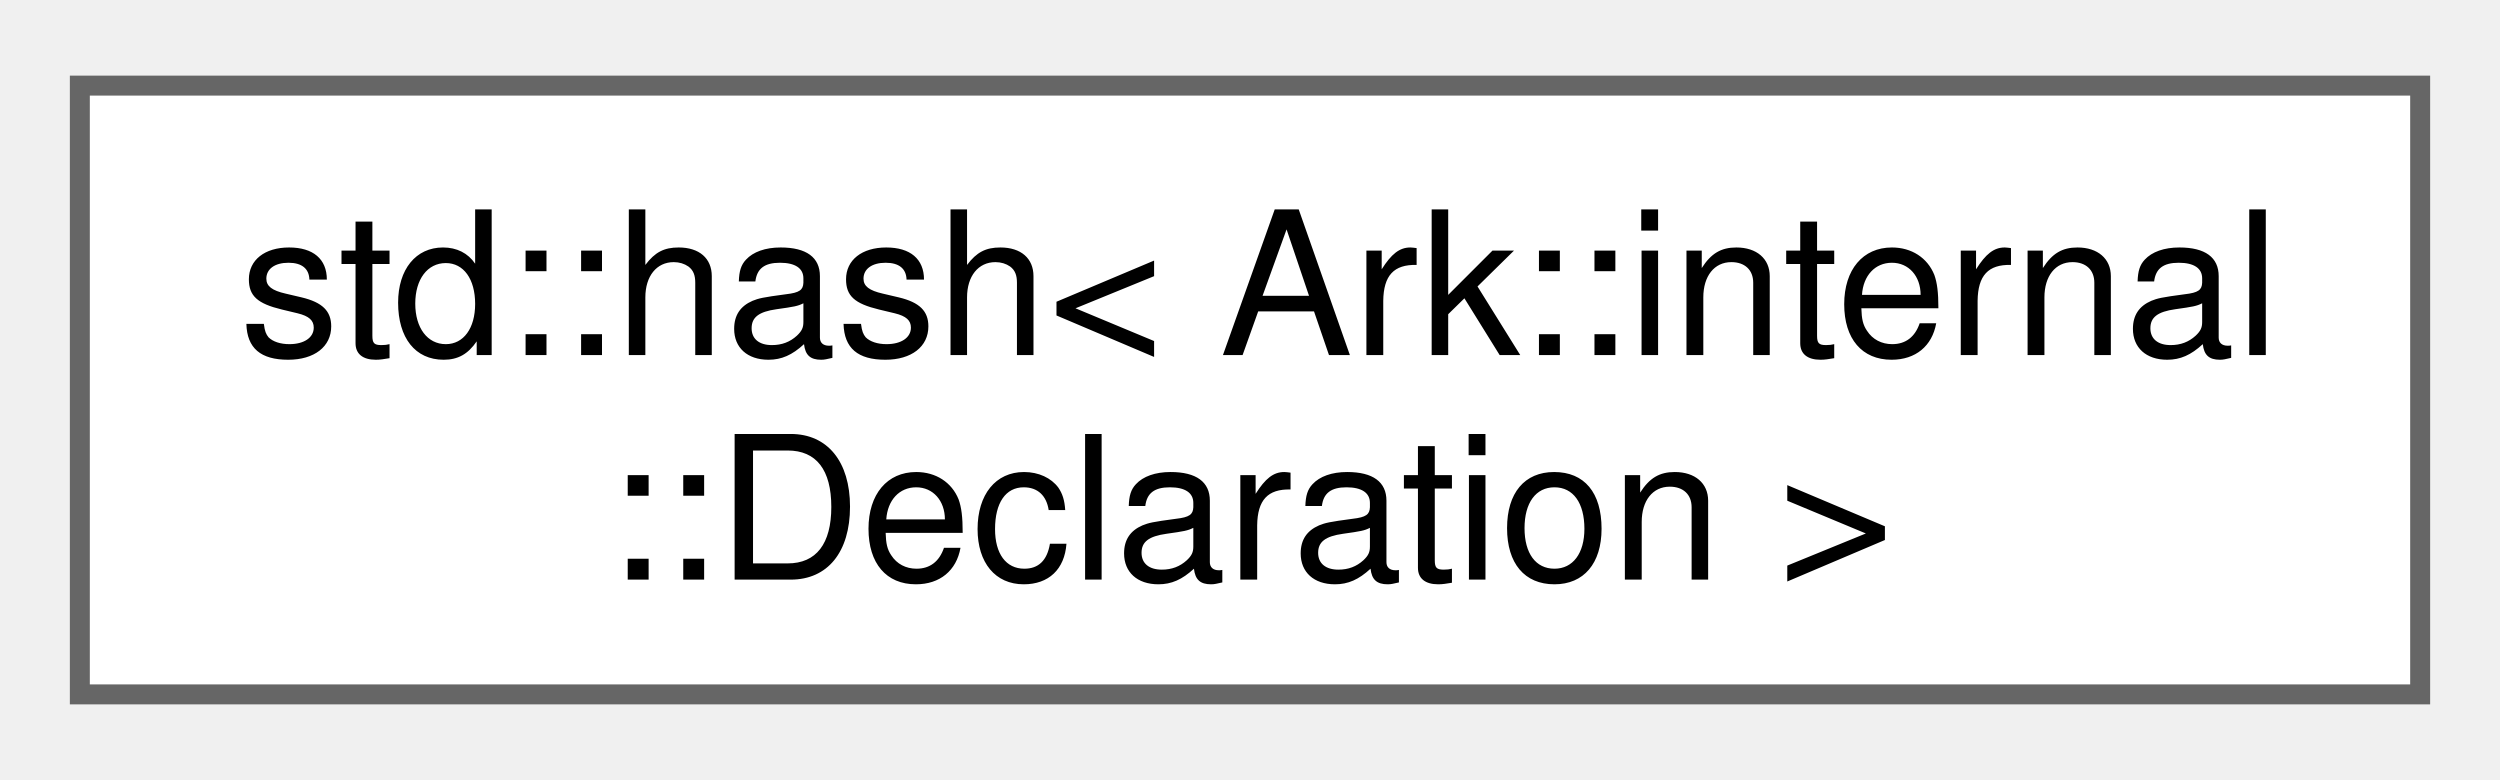
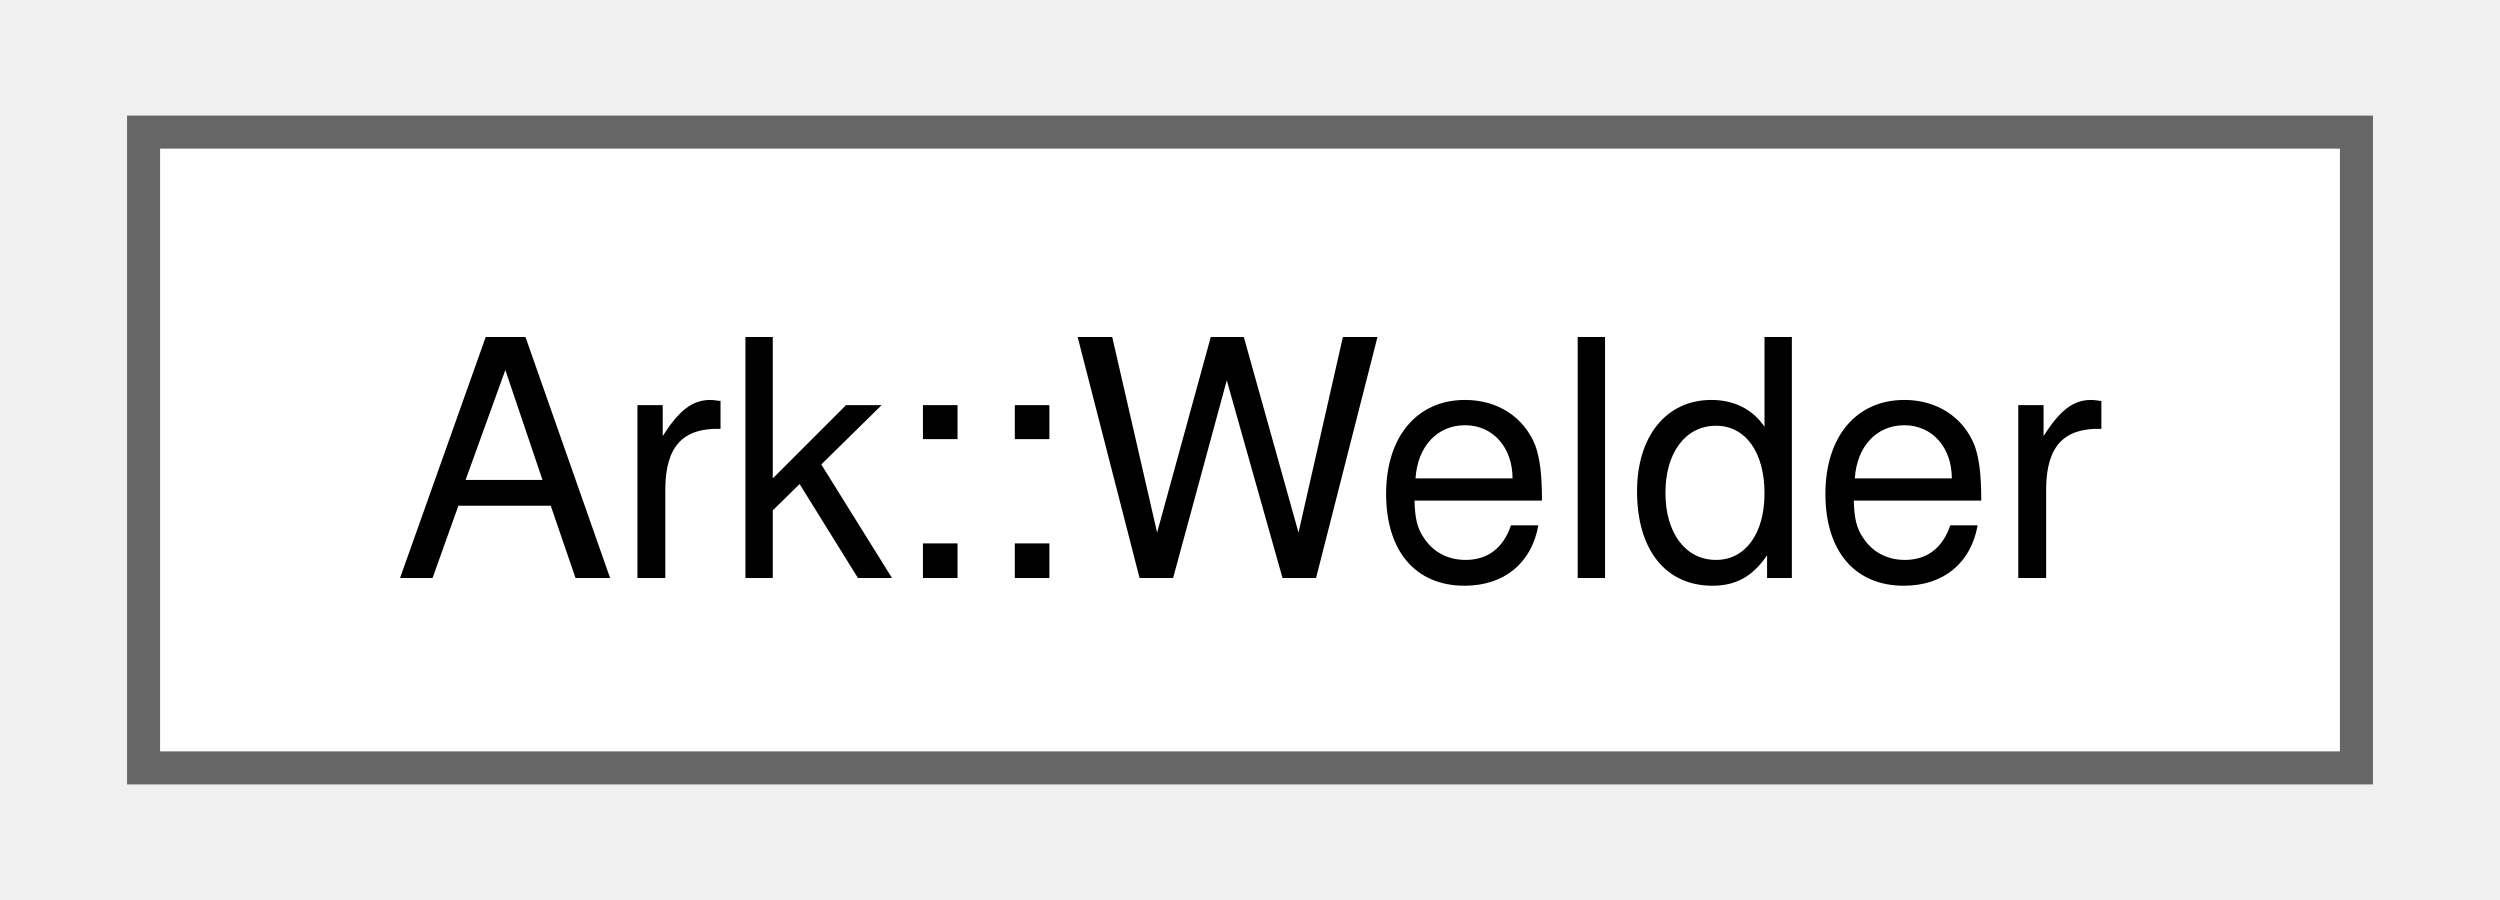
- <svg xmlns="http://www.w3.org/2000/svg" xmlns:xlink="http://www.w3.org/1999/xlink" width="125pt" height="39pt" viewBox="0.00 0.00 125.25 38.50">
-   <g id="graph0" class="graph" transform="scale(1 1) rotate(0) translate(4 34.5)">
+ <svg xmlns="http://www.w3.org/2000/svg" xmlns:xlink="http://www.w3.org/1999/xlink" width="75pt" height="27pt" viewBox="0.00 0.00 75.00 27.25">
+   <g id="graph0" class="graph" transform="scale(1 1) rotate(0) translate(4 23.25)">
    <g id="Node000000" class="node">
      <g id="a_Node000000">
-         <a xlink:href="d5/d2b/structstd_1_1hash_3_01Ark_1_1internal_1_1Declaration_01_4.html" target="_top" xlink:title=" ">
-           <polygon fill="white" stroke="#666666" points="117.25,-30.5 0,-30.5 0,0 117.25,0 117.25,-30.5" />
-           <text text-anchor="start" x="8" y="-17" font-family="Helvetica,sans-Serif" font-size="10.00">std::hash&lt; Ark::internal</text>
-           <text text-anchor="middle" x="58.62" y="-5.75" font-family="Helvetica,sans-Serif" font-size="10.00">::Declaration &gt;</text>
+         <a xlink:href="d7/da8/classArk_1_1Welder.html" target="_top" xlink:title="The welder joins all the compiler passes.">
+           <polygon fill="white" stroke="#666666" points="67,-19.25 0,-19.25 0,0 67,0 67,-19.25" />
+           <text text-anchor="middle" x="33.5" y="-5.75" font-family="Helvetica,sans-Serif" font-size="10.00">Ark::Welder</text>
        </a>
      </g>
    </g>
  </g>
</svg>
